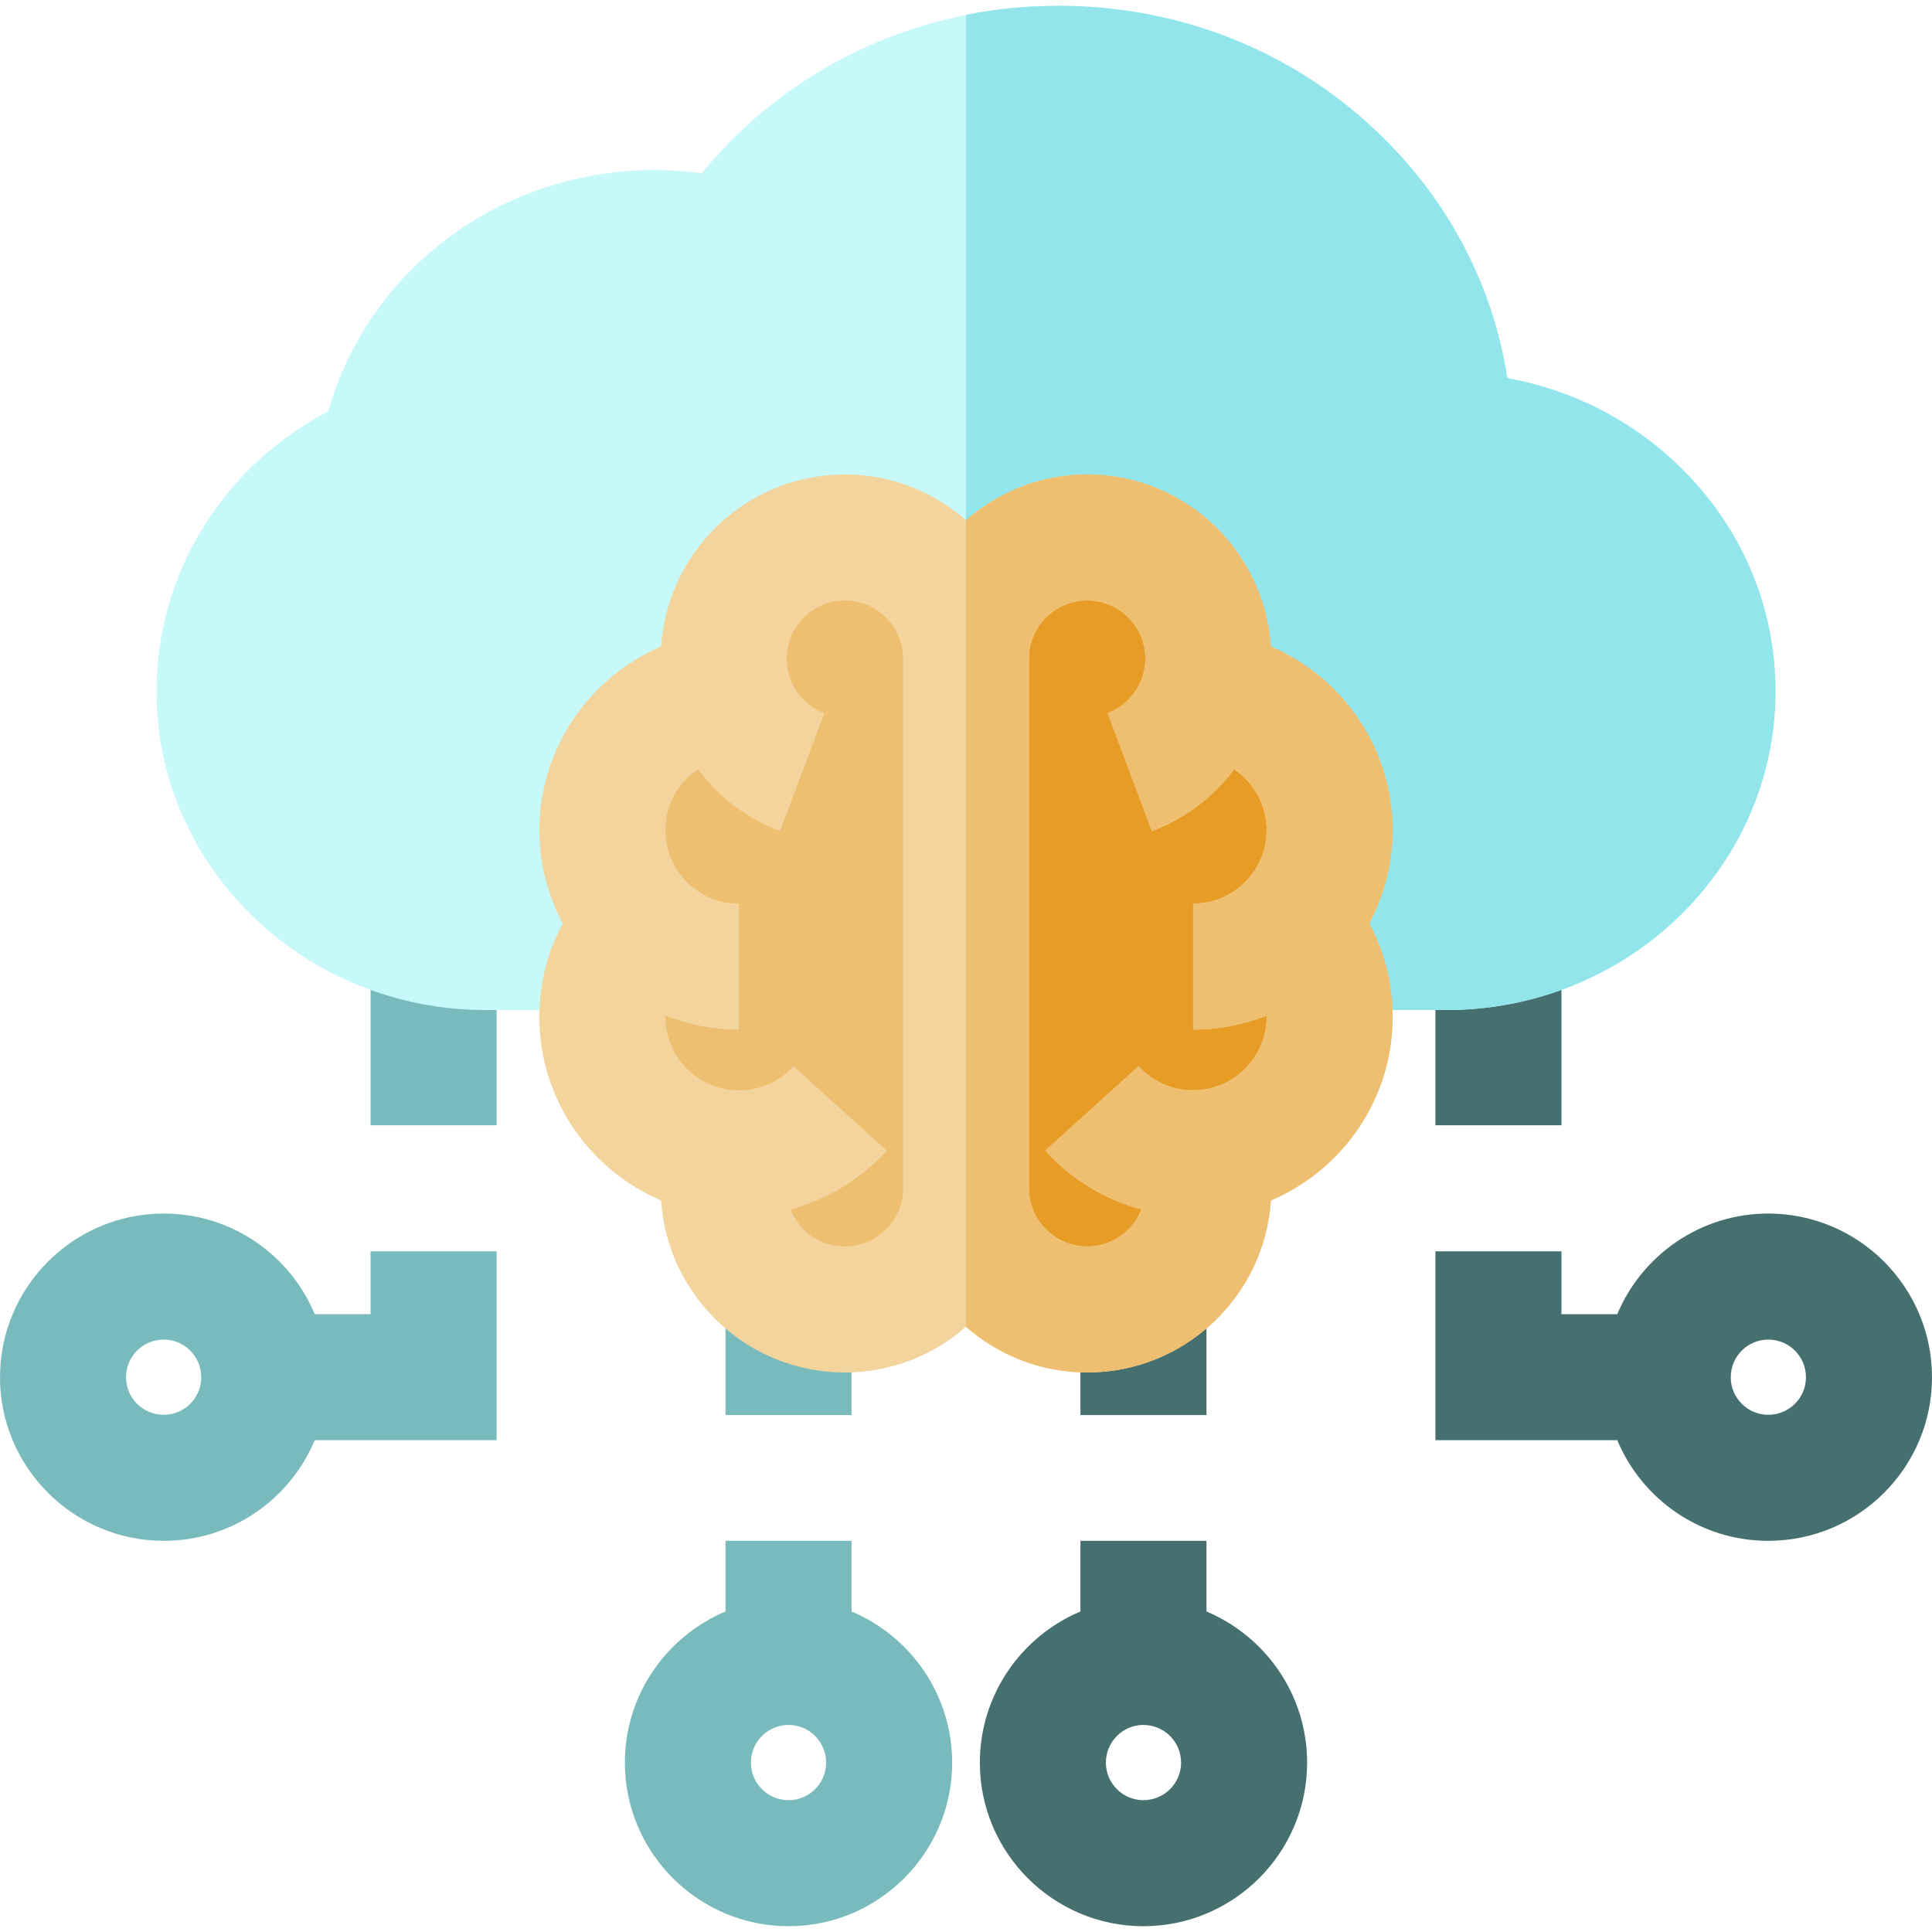
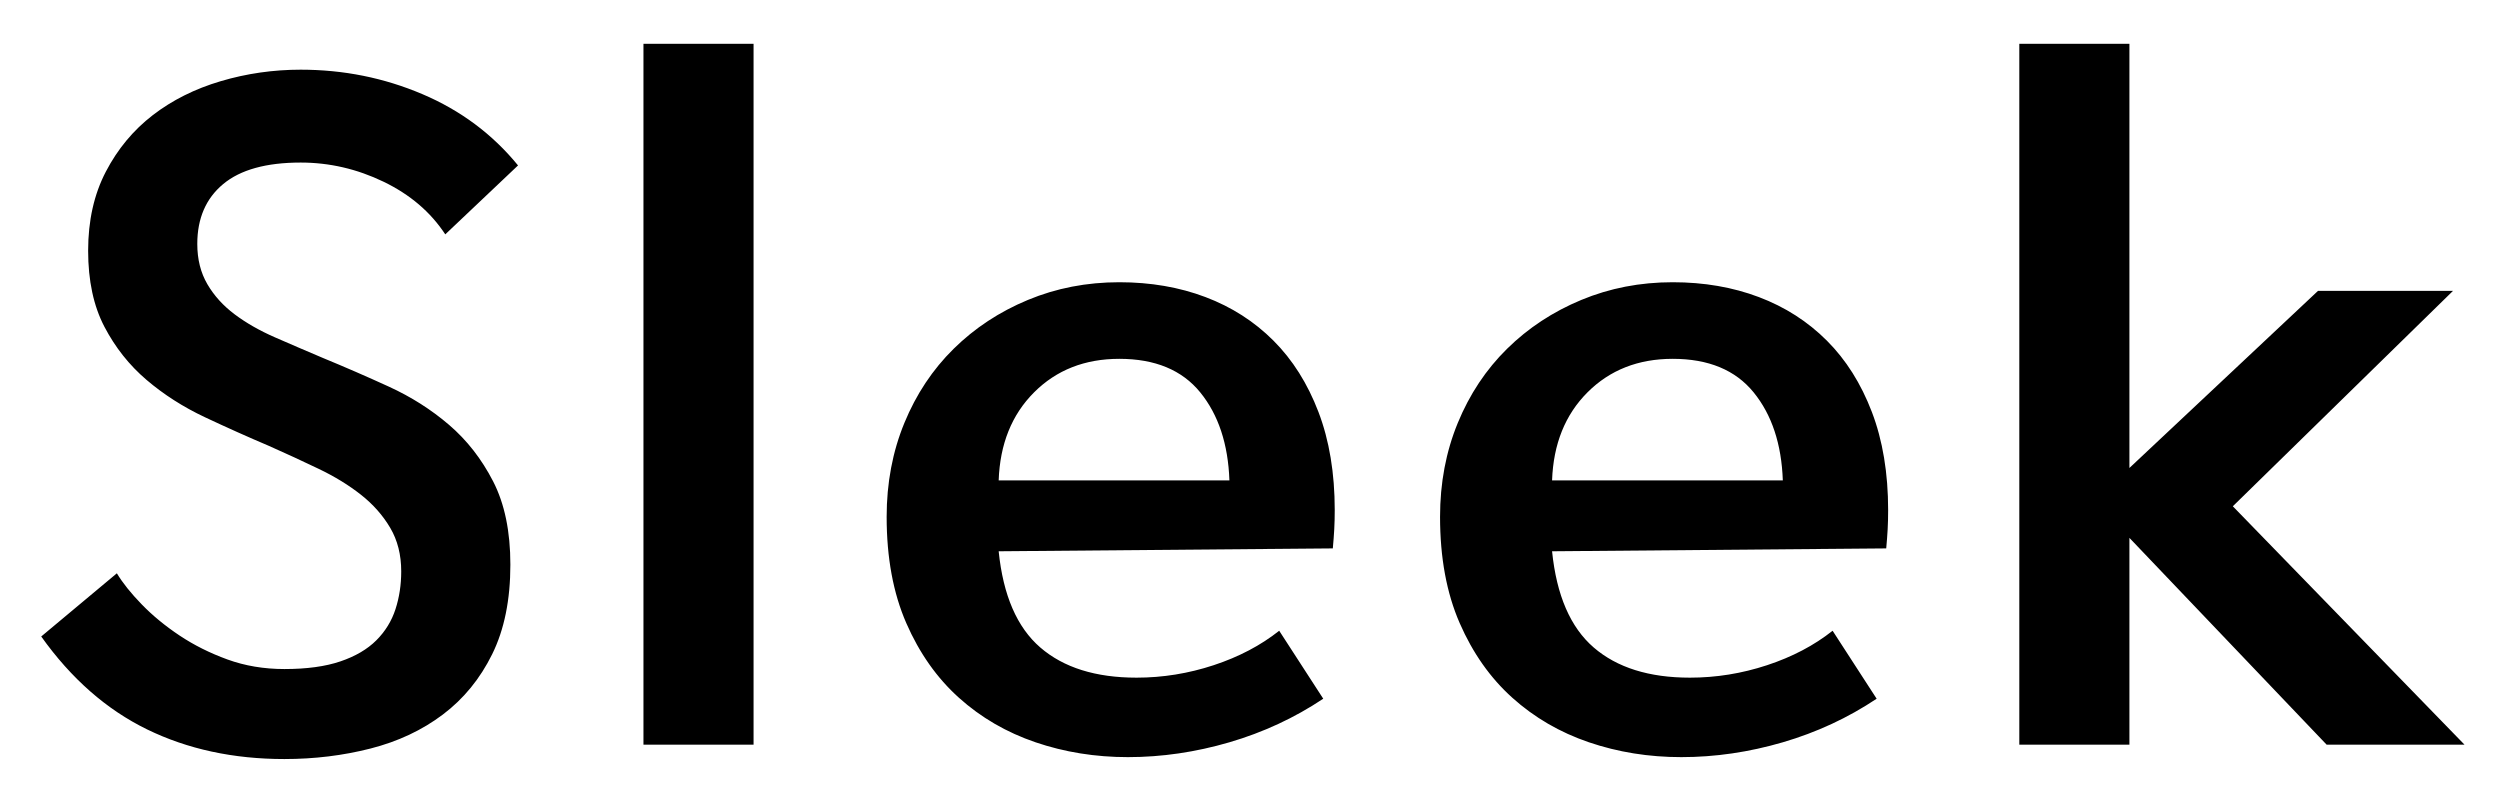
- <svg xmlns="http://www.w3.org/2000/svg" width="30pt" height="30pt" viewBox="0 0 30 30" version="1.1">
-   <g id="surface1">
-     <path style=" stroke:none;fill-rule:nonzero;fill:rgb(47.451%,73.333%,73.725%);fill-opacity:1;" d="M 5.754 20.406 L 4.887 20.406 C 4.504 19.488 3.598 18.844 2.543 18.844 C 1.141 18.844 0 19.984 0 21.387 C 0 22.785 1.141 23.926 2.543 23.926 C 3.598 23.926 4.504 23.281 4.887 22.363 L 7.711 22.363 L 7.711 19.43 L 5.754 19.43 Z M 2.543 21.969 C 2.219 21.969 1.957 21.707 1.957 21.387 C 1.957 21.062 2.219 20.801 2.543 20.801 C 2.863 20.801 3.125 21.062 3.125 21.387 C 3.125 21.707 2.863 21.969 2.543 21.969 Z M 2.543 21.969 " />
-     <path style=" stroke:none;fill-rule:nonzero;fill:rgb(47.451%,73.333%,73.725%);fill-opacity:1;" d="M 5.754 15.105 L 7.711 15.105 L 7.711 17.473 L 5.754 17.473 Z M 5.754 15.105 " />
-     <path style=" stroke:none;fill-rule:nonzero;fill:rgb(27.451%,43.529%,43.922%);fill-opacity:1;" d="M 22.289 15.105 L 24.246 15.105 L 24.246 17.473 L 22.289 17.473 Z M 22.289 15.105 " />
-     <path style=" stroke:none;fill-rule:nonzero;fill:rgb(27.451%,43.529%,43.922%);fill-opacity:1;" d="M 27.457 18.844 C 26.402 18.844 25.496 19.492 25.113 20.406 L 24.246 20.406 L 24.246 19.43 L 22.289 19.43 L 22.289 22.363 L 25.113 22.363 C 25.496 23.281 26.402 23.926 27.457 23.926 C 28.859 23.926 30 22.789 30 21.387 C 30 19.984 28.859 18.844 27.457 18.844 Z M 27.457 21.969 C 27.137 21.969 26.875 21.707 26.875 21.387 C 26.875 21.062 27.137 20.801 27.457 20.801 C 27.781 20.801 28.043 21.062 28.043 21.387 C 28.043 21.707 27.781 21.969 27.457 21.969 Z M 27.457 21.969 " />
-     <path style=" stroke:none;fill-rule:nonzero;fill:rgb(47.451%,73.333%,73.725%);fill-opacity:1;" d="M 11.266 20.117 L 13.223 20.117 L 13.223 21.973 L 11.266 21.973 Z M 11.266 20.117 " />
-     <path style=" stroke:none;fill-rule:nonzero;fill:rgb(47.451%,73.333%,73.725%);fill-opacity:1;" d="M 13.223 25.023 L 13.223 23.926 L 11.266 23.926 L 11.266 25.023 C 10.348 25.41 9.703 26.316 9.703 27.371 C 9.703 28.77 10.844 29.91 12.246 29.91 C 13.645 29.91 14.785 28.77 14.785 27.371 C 14.785 26.316 14.141 25.41 13.223 25.023 Z M 12.246 27.953 C 11.922 27.953 11.66 27.691 11.66 27.371 C 11.66 27.047 11.922 26.785 12.246 26.785 C 12.566 26.785 12.828 27.047 12.828 27.371 C 12.828 27.691 12.566 27.953 12.246 27.953 Z M 12.246 27.953 " />
-     <path style=" stroke:none;fill-rule:nonzero;fill:rgb(27.451%,43.529%,43.922%);fill-opacity:1;" d="M 16.777 20.117 L 18.734 20.117 L 18.734 21.973 L 16.777 21.973 Z M 16.777 20.117 " />
-     <path style=" stroke:none;fill-rule:nonzero;fill:rgb(27.451%,43.529%,43.922%);fill-opacity:1;" d="M 18.734 25.023 L 18.734 23.926 L 16.777 23.926 L 16.777 25.023 C 15.859 25.41 15.215 26.316 15.215 27.371 C 15.215 28.77 16.355 29.91 17.754 29.91 C 19.156 29.91 20.297 28.77 20.297 27.371 C 20.297 26.316 19.652 25.41 18.734 25.023 Z M 17.754 27.953 C 17.434 27.953 17.172 27.691 17.172 27.371 C 17.172 27.047 17.434 26.785 17.754 26.785 C 18.078 26.785 18.34 27.047 18.34 27.371 C 18.34 27.691 18.078 27.953 17.754 27.953 Z M 17.754 27.953 " />
-     <path style=" stroke:none;fill-rule:nonzero;fill:rgb(78.431%,97.647%,98.039%);fill-opacity:1;" d="M 22.457 15.684 L 7.543 15.684 C 4.723 15.684 2.43 13.465 2.43 10.734 C 2.43 8.902 3.461 7.246 5.098 6.387 C 5.371 5.41 5.945 4.523 6.75 3.859 C 7.695 3.074 8.906 2.641 10.156 2.641 C 10.406 2.641 10.652 2.656 10.898 2.691 C 12.23 1.051 14.254 0.09 16.441 0.09 C 18.289 0.09 20.031 0.773 21.355 2.02 C 22.469 3.066 23.18 4.41 23.406 5.871 C 24.414 6.055 25.34 6.523 26.078 7.242 C 27.039 8.176 27.57 9.414 27.57 10.734 C 27.57 13.465 25.277 15.684 22.457 15.684 Z M 22.457 15.684 " />
-     <path style=" stroke:none;fill-rule:nonzero;fill:rgb(57.255%,89.804%,91.765%);fill-opacity:1;" d="M 26.078 7.242 C 25.34 6.523 24.414 6.055 23.406 5.871 C 23.18 4.41 22.469 3.066 21.355 2.02 C 20.035 0.773 18.289 0.09 16.441 0.09 C 15.949 0.09 15.469 0.137 15 0.23 L 15 15.684 L 22.457 15.684 C 25.277 15.684 27.57 13.465 27.57 10.734 C 27.57 9.414 27.039 8.176 26.078 7.242 Z M 26.078 7.242 " />
-     <path style=" stroke:none;fill-rule:nonzero;fill:rgb(93.333%,74.902%,43.922%);fill-opacity:1;" d="M 20.066 14.344 C 20.426 13.965 20.645 13.453 20.645 12.891 C 20.645 11.789 19.805 10.883 18.73 10.781 C 18.75 10.723 18.766 10.57 18.766 10.227 C 18.766 9.188 17.922 8.344 16.883 8.344 C 15.844 8.344 15 9.188 15 10.227 C 15 9.188 14.156 8.344 13.117 8.344 C 12.078 8.344 11.234 9.188 11.234 10.227 C 11.234 10.57 11.25 10.723 11.27 10.781 C 10.195 10.883 9.355 11.789 9.355 12.891 C 9.355 13.453 9.574 13.965 9.934 14.344 L 9.926 14.34 C 9.57 14.719 9.355 15.23 9.355 15.789 C 9.355 16.906 10.219 17.824 11.316 17.902 C 11.266 18.078 11.234 18.262 11.234 18.453 C 11.234 19.492 12.078 20.332 13.117 20.332 C 14.156 20.332 15 19.492 15 18.453 C 15 19.492 15.844 20.332 16.883 20.332 C 17.922 20.332 18.766 19.492 18.766 18.453 C 18.766 18.262 18.734 18.078 18.684 17.902 C 19.781 17.824 20.645 16.906 20.645 15.789 C 20.645 15.23 20.43 14.719 20.07 14.34 Z M 20.066 14.344 " />
-     <path style=" stroke:none;fill-rule:nonzero;fill:rgb(90.588%,61.176%,14.51%);fill-opacity:1;" d="M 20.066 14.344 C 20.426 13.965 20.645 13.453 20.645 12.891 C 20.645 11.773 19.781 10.855 18.684 10.777 C 18.684 10.777 18.766 11.035 18.766 10.227 C 18.766 9.188 17.922 8.344 16.883 8.344 C 15.844 8.344 15 9.188 15 10.227 L 15 18.453 C 15 19.492 15.844 20.332 16.883 20.332 C 17.922 20.332 18.766 19.492 18.766 18.453 C 18.766 18.262 18.734 18.078 18.684 17.902 C 19.781 17.824 20.645 16.906 20.645 15.789 C 20.645 15.23 20.43 14.719 20.07 14.34 Z M 20.066 14.344 " />
-     <path style=" stroke:none;fill-rule:nonzero;fill:rgb(95.294%,83.137%,61.569%);fill-opacity:1;" d="M 21.625 12.891 C 21.625 11.621 20.848 10.516 19.734 10.039 C 19.637 8.551 18.395 7.367 16.883 7.367 C 16.16 7.367 15.504 7.637 15 8.078 C 14.496 7.637 13.84 7.367 13.117 7.367 C 11.605 7.367 10.363 8.551 10.266 10.039 C 9.152 10.516 8.375 11.621 8.375 12.891 C 8.375 13.414 8.508 13.906 8.738 14.34 C 8.5 14.781 8.375 15.277 8.375 15.789 C 8.375 17.07 9.156 18.168 10.266 18.641 C 10.363 20.129 11.605 21.312 13.117 21.312 C 13.84 21.312 14.496 21.043 15 20.602 C 15.504 21.043 16.16 21.312 16.883 21.312 C 18.395 21.312 19.637 20.129 19.734 18.641 C 20.844 18.168 21.625 17.07 21.625 15.789 C 21.625 15.277 21.5 14.781 21.262 14.34 C 21.492 13.906 21.625 13.414 21.625 12.891 Z M 13.117 19.355 C 12.734 19.355 12.41 19.117 12.277 18.781 C 12.848 18.625 13.367 18.312 13.77 17.867 L 12.32 16.555 C 12.102 16.797 11.801 16.93 11.473 16.93 C 10.844 16.93 10.332 16.418 10.332 15.789 C 10.332 15.781 10.332 15.777 10.332 15.77 C 10.688 15.91 11.07 15.988 11.473 15.988 L 11.473 14.031 C 10.844 14.031 10.332 13.52 10.332 12.891 C 10.332 12.5 10.531 12.152 10.836 11.945 C 11.156 12.371 11.594 12.711 12.113 12.906 L 12.801 11.074 C 12.449 10.941 12.215 10.602 12.215 10.227 C 12.215 9.73 12.621 9.324 13.117 9.324 C 13.617 9.324 14.023 9.73 14.023 10.227 L 14.023 18.453 C 14.023 18.949 13.617 19.355 13.117 19.355 Z M 16.883 19.355 C 16.383 19.355 15.977 18.949 15.977 18.453 L 15.977 10.227 C 15.977 9.73 16.383 9.324 16.883 9.324 C 17.379 9.324 17.785 9.73 17.785 10.227 C 17.785 10.602 17.551 10.941 17.199 11.074 L 17.887 12.906 C 18.406 12.711 18.844 12.371 19.164 11.945 C 19.469 12.152 19.668 12.5 19.668 12.891 C 19.668 13.52 19.156 14.031 18.527 14.031 L 18.527 15.988 C 18.93 15.988 19.312 15.91 19.668 15.77 C 19.668 15.777 19.668 15.781 19.668 15.789 C 19.668 16.418 19.156 16.93 18.527 16.93 C 18.199 16.93 17.902 16.797 17.68 16.555 L 16.23 17.867 C 16.633 18.312 17.152 18.625 17.723 18.781 C 17.59 19.117 17.266 19.355 16.883 19.355 Z M 16.883 19.355 " />
-     <path style=" stroke:none;fill-rule:nonzero;fill:rgb(93.333%,74.902%,43.922%);fill-opacity:1;" d="M 21.625 12.891 C 21.625 11.621 20.848 10.516 19.734 10.039 C 19.637 8.551 18.395 7.367 16.883 7.367 C 16.16 7.367 15.504 7.637 15 8.078 C 15 9.91 15 19.016 15 20.602 C 15.504 21.043 16.16 21.312 16.883 21.312 C 18.395 21.312 19.637 20.129 19.734 18.641 C 20.844 18.168 21.625 17.07 21.625 15.789 C 21.625 15.277 21.5 14.781 21.262 14.34 C 21.492 13.906 21.625 13.414 21.625 12.891 Z M 16.883 19.355 C 16.383 19.355 15.977 18.949 15.977 18.453 L 15.977 10.227 C 15.977 9.73 16.383 9.324 16.883 9.324 C 17.379 9.324 17.785 9.73 17.785 10.227 C 17.785 10.602 17.551 10.941 17.199 11.074 L 17.887 12.906 C 18.406 12.711 18.844 12.371 19.164 11.945 C 19.469 12.152 19.668 12.5 19.668 12.891 C 19.668 13.52 19.156 14.031 18.527 14.031 L 18.527 15.988 C 18.93 15.988 19.312 15.91 19.668 15.77 C 19.668 15.777 19.668 15.781 19.668 15.789 C 19.668 16.418 19.156 16.93 18.527 16.93 C 18.199 16.93 17.902 16.797 17.68 16.555 L 16.23 17.867 C 16.633 18.312 17.152 18.625 17.723 18.781 C 17.59 19.117 17.266 19.355 16.883 19.355 Z M 16.883 19.355 " />
+ <svg xmlns="http://www.w3.org/2000/svg" class="logo" viewBox="0 0 47 15" version="1.1">
+   <g id="logo" transform="translate(-113, -89)">
+     <path d="M114.657,93.712 C114.657,93.148 114.768,92.653 114.99,92.227 C115.212,91.801 115.506,91.447 115.872,91.165 C116.238,90.883 116.664,90.67 117.15,90.526 C117.636,90.382 118.137,90.31 118.653,90.31 C119.457,90.31 120.219,90.463 120.939,90.769 C121.659,91.075 122.259,91.522 122.739,92.11 L121.371,93.406 C121.095,92.986 120.708,92.656 120.21,92.416 C119.712,92.176 119.193,92.056 118.653,92.056 C118.005,92.056 117.519,92.191 117.195,92.461 C116.871,92.731 116.709,93.106 116.709,93.586 C116.709,93.874 116.772,94.126 116.898,94.342 C117.024,94.558 117.195,94.747 117.411,94.909 C117.627,95.071 117.879,95.215 118.167,95.341 C118.455,95.467 118.755,95.596 119.067,95.728 C119.475,95.896 119.889,96.076 120.309,96.268 C120.729,96.46 121.107,96.7 121.443,96.988 C121.779,97.276 122.055,97.63 122.271,98.05 C122.487,98.47 122.595,98.992 122.595,99.616 C122.595,100.276 122.481,100.837 122.253,101.299 C122.025,101.761 121.716,102.139 121.326,102.433 C120.936,102.727 120.483,102.94 119.967,103.072 C119.451,103.204 118.911,103.27 118.347,103.27 C117.387,103.27 116.526,103.084 115.764,102.712 C115.002,102.34 114.339,101.758 113.775,100.966 L115.197,99.778 C115.305,99.958 115.461,100.153 115.665,100.363 C115.869,100.573 116.106,100.768 116.376,100.948 C116.646,101.128 116.946,101.278 117.276,101.398 C117.606,101.518 117.963,101.578 118.347,101.578 C118.767,101.578 119.118,101.53 119.4,101.434 C119.682,101.338 119.907,101.206 120.075,101.038 C120.243,100.87 120.363,100.675 120.435,100.453 C120.507,100.231 120.543,99.994 120.543,99.742 C120.543,99.43 120.474,99.157 120.336,98.923 C120.198,98.689 120.015,98.482 119.787,98.302 C119.559,98.122 119.295,97.96 118.995,97.816 C118.695,97.672 118.383,97.528 118.059,97.384 C117.663,97.216 117.261,97.036 116.853,96.844 C116.445,96.652 116.079,96.418 115.755,96.142 C115.431,95.866 115.167,95.533 114.963,95.143 C114.759,94.753 114.657,94.276 114.657,93.712 Z M127.167,89.824 L127.167,103 L125.097,103 L125.097,89.824 L127.167,89.824 Z M131.775,99.364 C131.859,100.192 132.12,100.795 132.558,101.173 C132.996,101.551 133.599,101.74 134.367,101.74 C134.859,101.74 135.342,101.662 135.816,101.506 C136.29,101.35 136.701,101.134 137.049,100.858 L137.877,102.136 C137.337,102.496 136.749,102.769 136.113,102.955 C135.477,103.141 134.841,103.234 134.205,103.234 C133.593,103.234 133.014,103.141 132.468,102.955 C131.922,102.769 131.442,102.49 131.028,102.118 C130.614,101.746 130.284,101.278 130.038,100.714 C129.792,100.15 129.669,99.484 129.669,98.716 C129.669,98.08 129.78,97.492 130.002,96.952 C130.224,96.412 130.533,95.947 130.929,95.557 C131.325,95.167 131.79,94.861 132.324,94.639 C132.858,94.417 133.431,94.306 134.043,94.306 C134.631,94.306 135.171,94.399 135.663,94.585 C136.155,94.771 136.581,95.044 136.941,95.404 C137.301,95.764 137.583,96.211 137.787,96.745 C137.991,97.279 138.093,97.894 138.093,98.59 C138.093,98.722 138.09,98.842 138.084,98.95 C138.078,99.058 138.069,99.178 138.057,99.31 L131.775,99.364 Z M134.043,95.746 C133.395,95.746 132.861,95.956 132.441,96.376 C132.021,96.796 131.799,97.348 131.775,98.032 L136.113,98.032 C136.089,97.348 135.906,96.796 135.564,96.376 C135.222,95.956 134.715,95.746 134.043,95.746 Z M142.179,99.364 C142.263,100.192 142.524,100.795 142.962,101.173 C143.4,101.551 144.003,101.74 144.771,101.74 C145.263,101.74 145.746,101.662 146.22,101.506 C146.694,101.35 147.105,101.134 147.453,100.858 L148.281,102.136 C147.741,102.496 147.153,102.769 146.517,102.955 C145.881,103.141 145.245,103.234 144.609,103.234 C143.997,103.234 143.418,103.141 142.872,102.955 C142.326,102.769 141.846,102.49 141.432,102.118 C141.018,101.746 140.688,101.278 140.442,100.714 C140.196,100.15 140.073,99.484 140.073,98.716 C140.073,98.08 140.184,97.492 140.406,96.952 C140.628,96.412 140.937,95.947 141.333,95.557 C141.729,95.167 142.194,94.861 142.728,94.639 C143.262,94.417 143.835,94.306 144.447,94.306 C145.035,94.306 145.575,94.399 146.067,94.585 C146.559,94.771 146.985,95.044 147.345,95.404 C147.705,95.764 147.987,96.211 148.191,96.745 C148.395,97.279 148.497,97.894 148.497,98.59 C148.497,98.722 148.494,98.842 148.488,98.95 C148.482,99.058 148.473,99.178 148.461,99.31 L142.179,99.364 Z M144.447,95.746 C143.799,95.746 143.265,95.956 142.845,96.376 C142.425,96.796 142.203,97.348 142.179,98.032 L146.517,98.032 C146.493,97.348 146.31,96.796 145.968,96.376 C145.626,95.956 145.119,95.746 144.447,95.746 Z M153.033,89.824 L153.033,97.798 L156.579,94.468 L159.117,94.468 L154.977,98.518 L159.333,103 L156.741,103 L153.033,99.112 L153.033,103 L150.963,103 L150.963,89.824 L153.033,89.824 Z" id="Sleek" />
  </g>
</svg>
